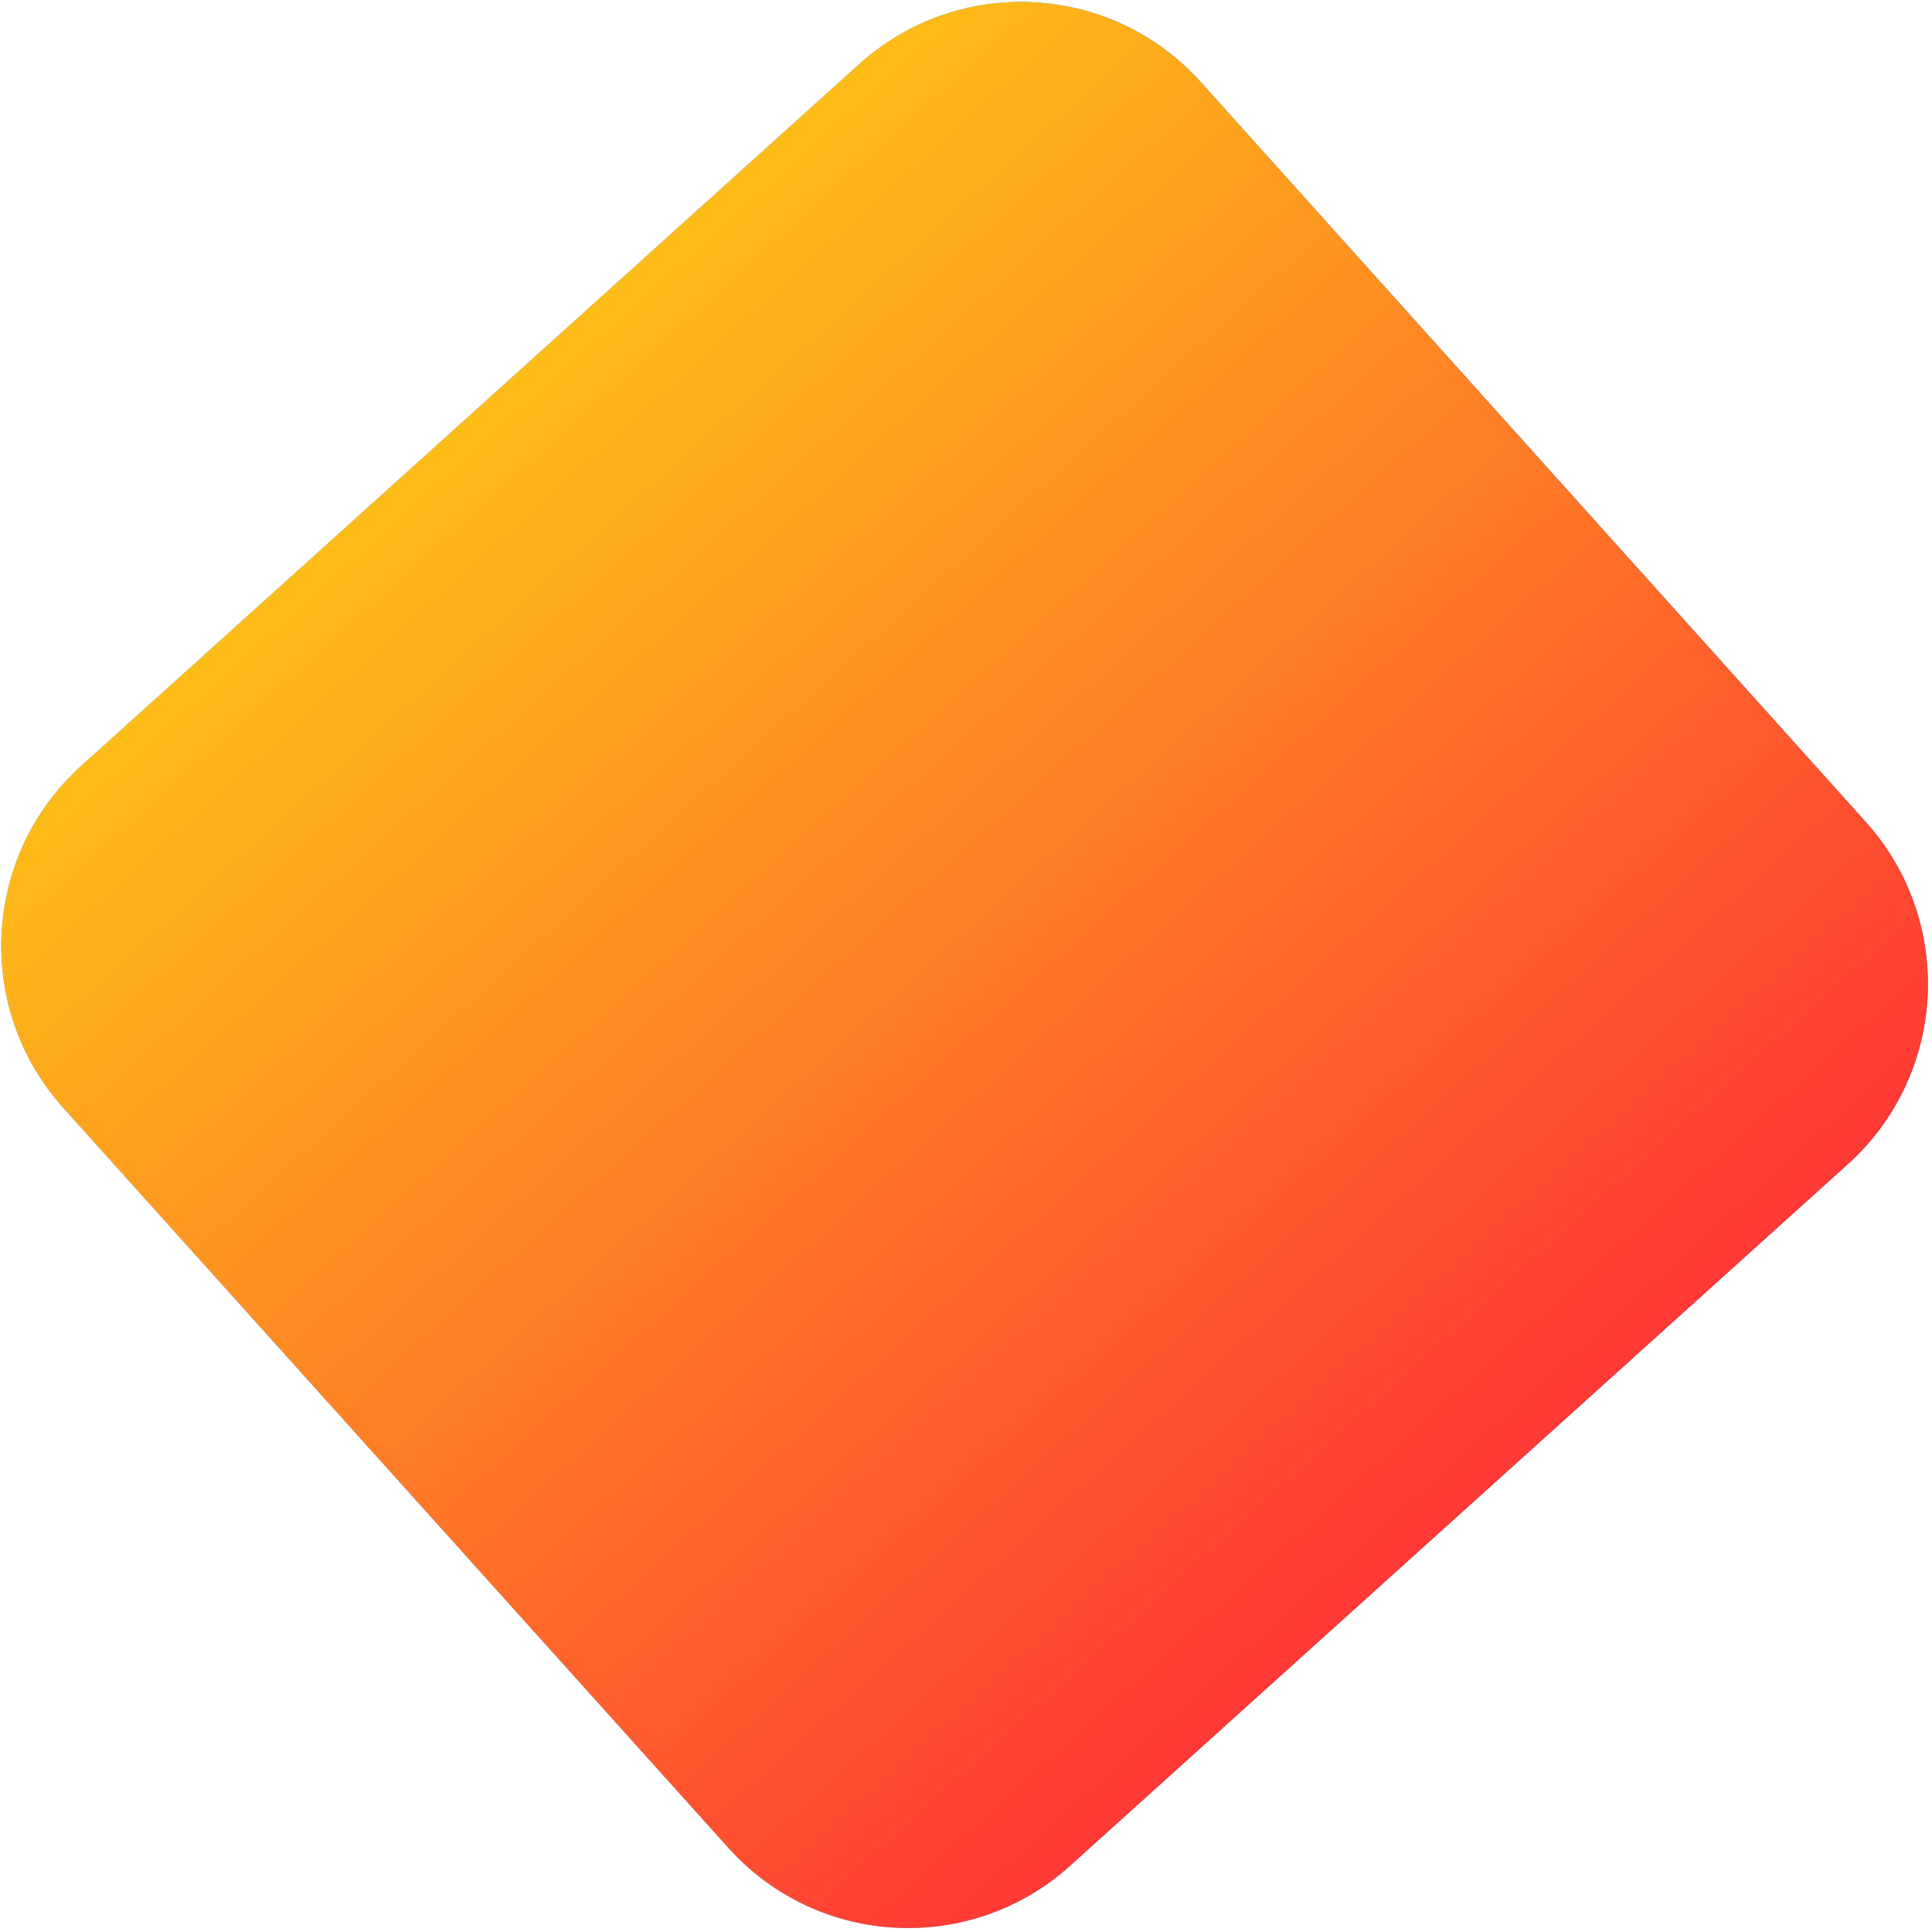
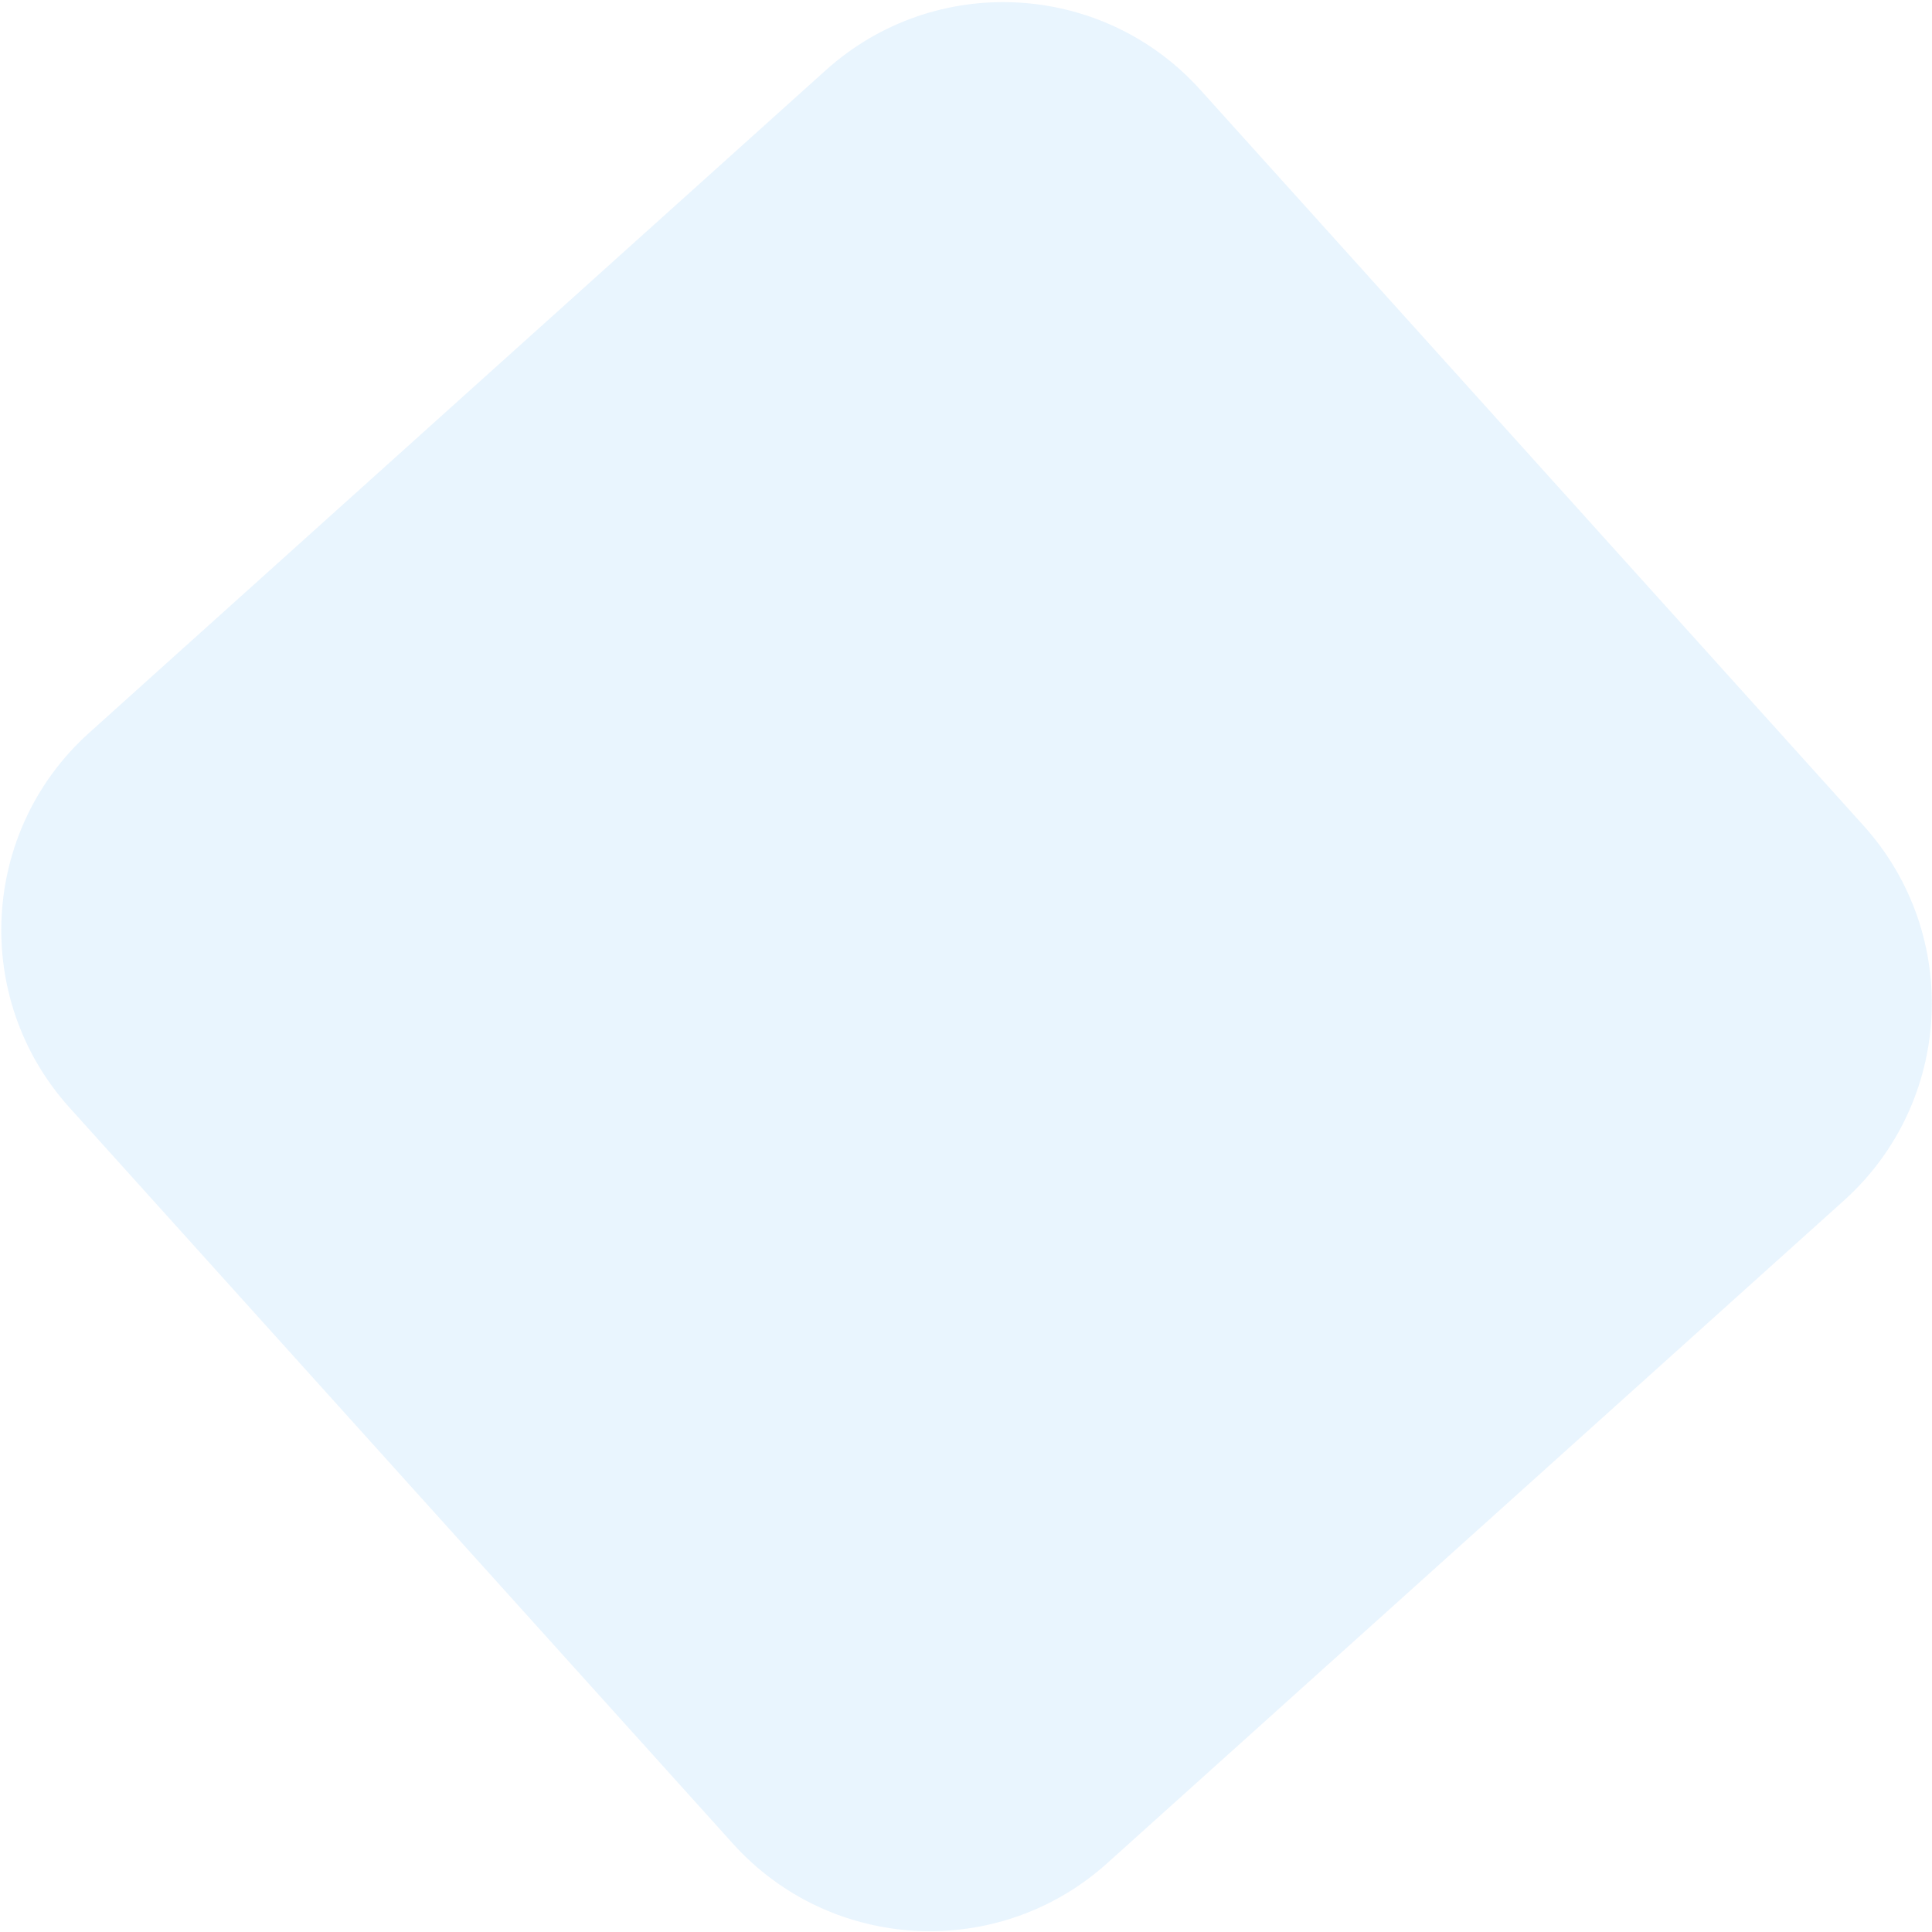
- <svg xmlns="http://www.w3.org/2000/svg" width="401" height="401" viewBox="0 0 401 401" fill="none">
-   <path fill-rule="evenodd" clip-rule="evenodd" d="M222.095 387.254C201.487 405.842 169.742 404.178 151.19 383.538L13.165 229.973C-5.386 209.333 -3.72 177.532 16.888 158.944L178.332 13.321C198.94 -5.267 230.685 -3.603 249.237 17.037L387.262 170.601C405.813 191.241 404.147 223.042 383.539 241.63L222.095 387.254Z" fill="#2196F3" />
-   <path fill-rule="evenodd" clip-rule="evenodd" d="M222.095 387.254C201.487 405.842 169.742 404.178 151.19 383.538L13.165 229.973C-5.386 209.333 -3.72 177.532 16.888 158.944L178.332 13.321C198.94 -5.267 230.685 -3.603 249.237 17.037L387.262 170.601C405.813 191.241 404.147 223.042 383.539 241.63L222.095 387.254Z" fill="url(#paint0_linear_314_2533)" />
-   <defs>
-     <linearGradient id="paint0_linear_314_2533" x1="302.817" y1="314.442" x2="97.209" y2="86.495" gradientUnits="userSpaceOnUse">
-       <stop stop-color="#FF3934" />
-       <stop offset="1" stop-color="#FEBC18" />
-     </linearGradient>
-   </defs>
+ <svg xmlns="http://www.w3.org/2000/svg" width="661" height="661" viewBox="0 0 661 661" fill="none">
+   <path opacity="0.1" fill-rule="evenodd" clip-rule="evenodd" d="M378.821 637.452C341.584 670.946 284.253 667.942 250.722 630.739L23.781 378.953C-9.799 341.697 -6.789 284.266 30.501 250.724L282.559 24.001C319.795 -9.492 377.126 -6.488 410.658 30.715L637.599 282.501C671.178 319.757 668.168 377.188 630.878 410.73L378.821 637.452Z" fill="#2196F3" />
</svg>
